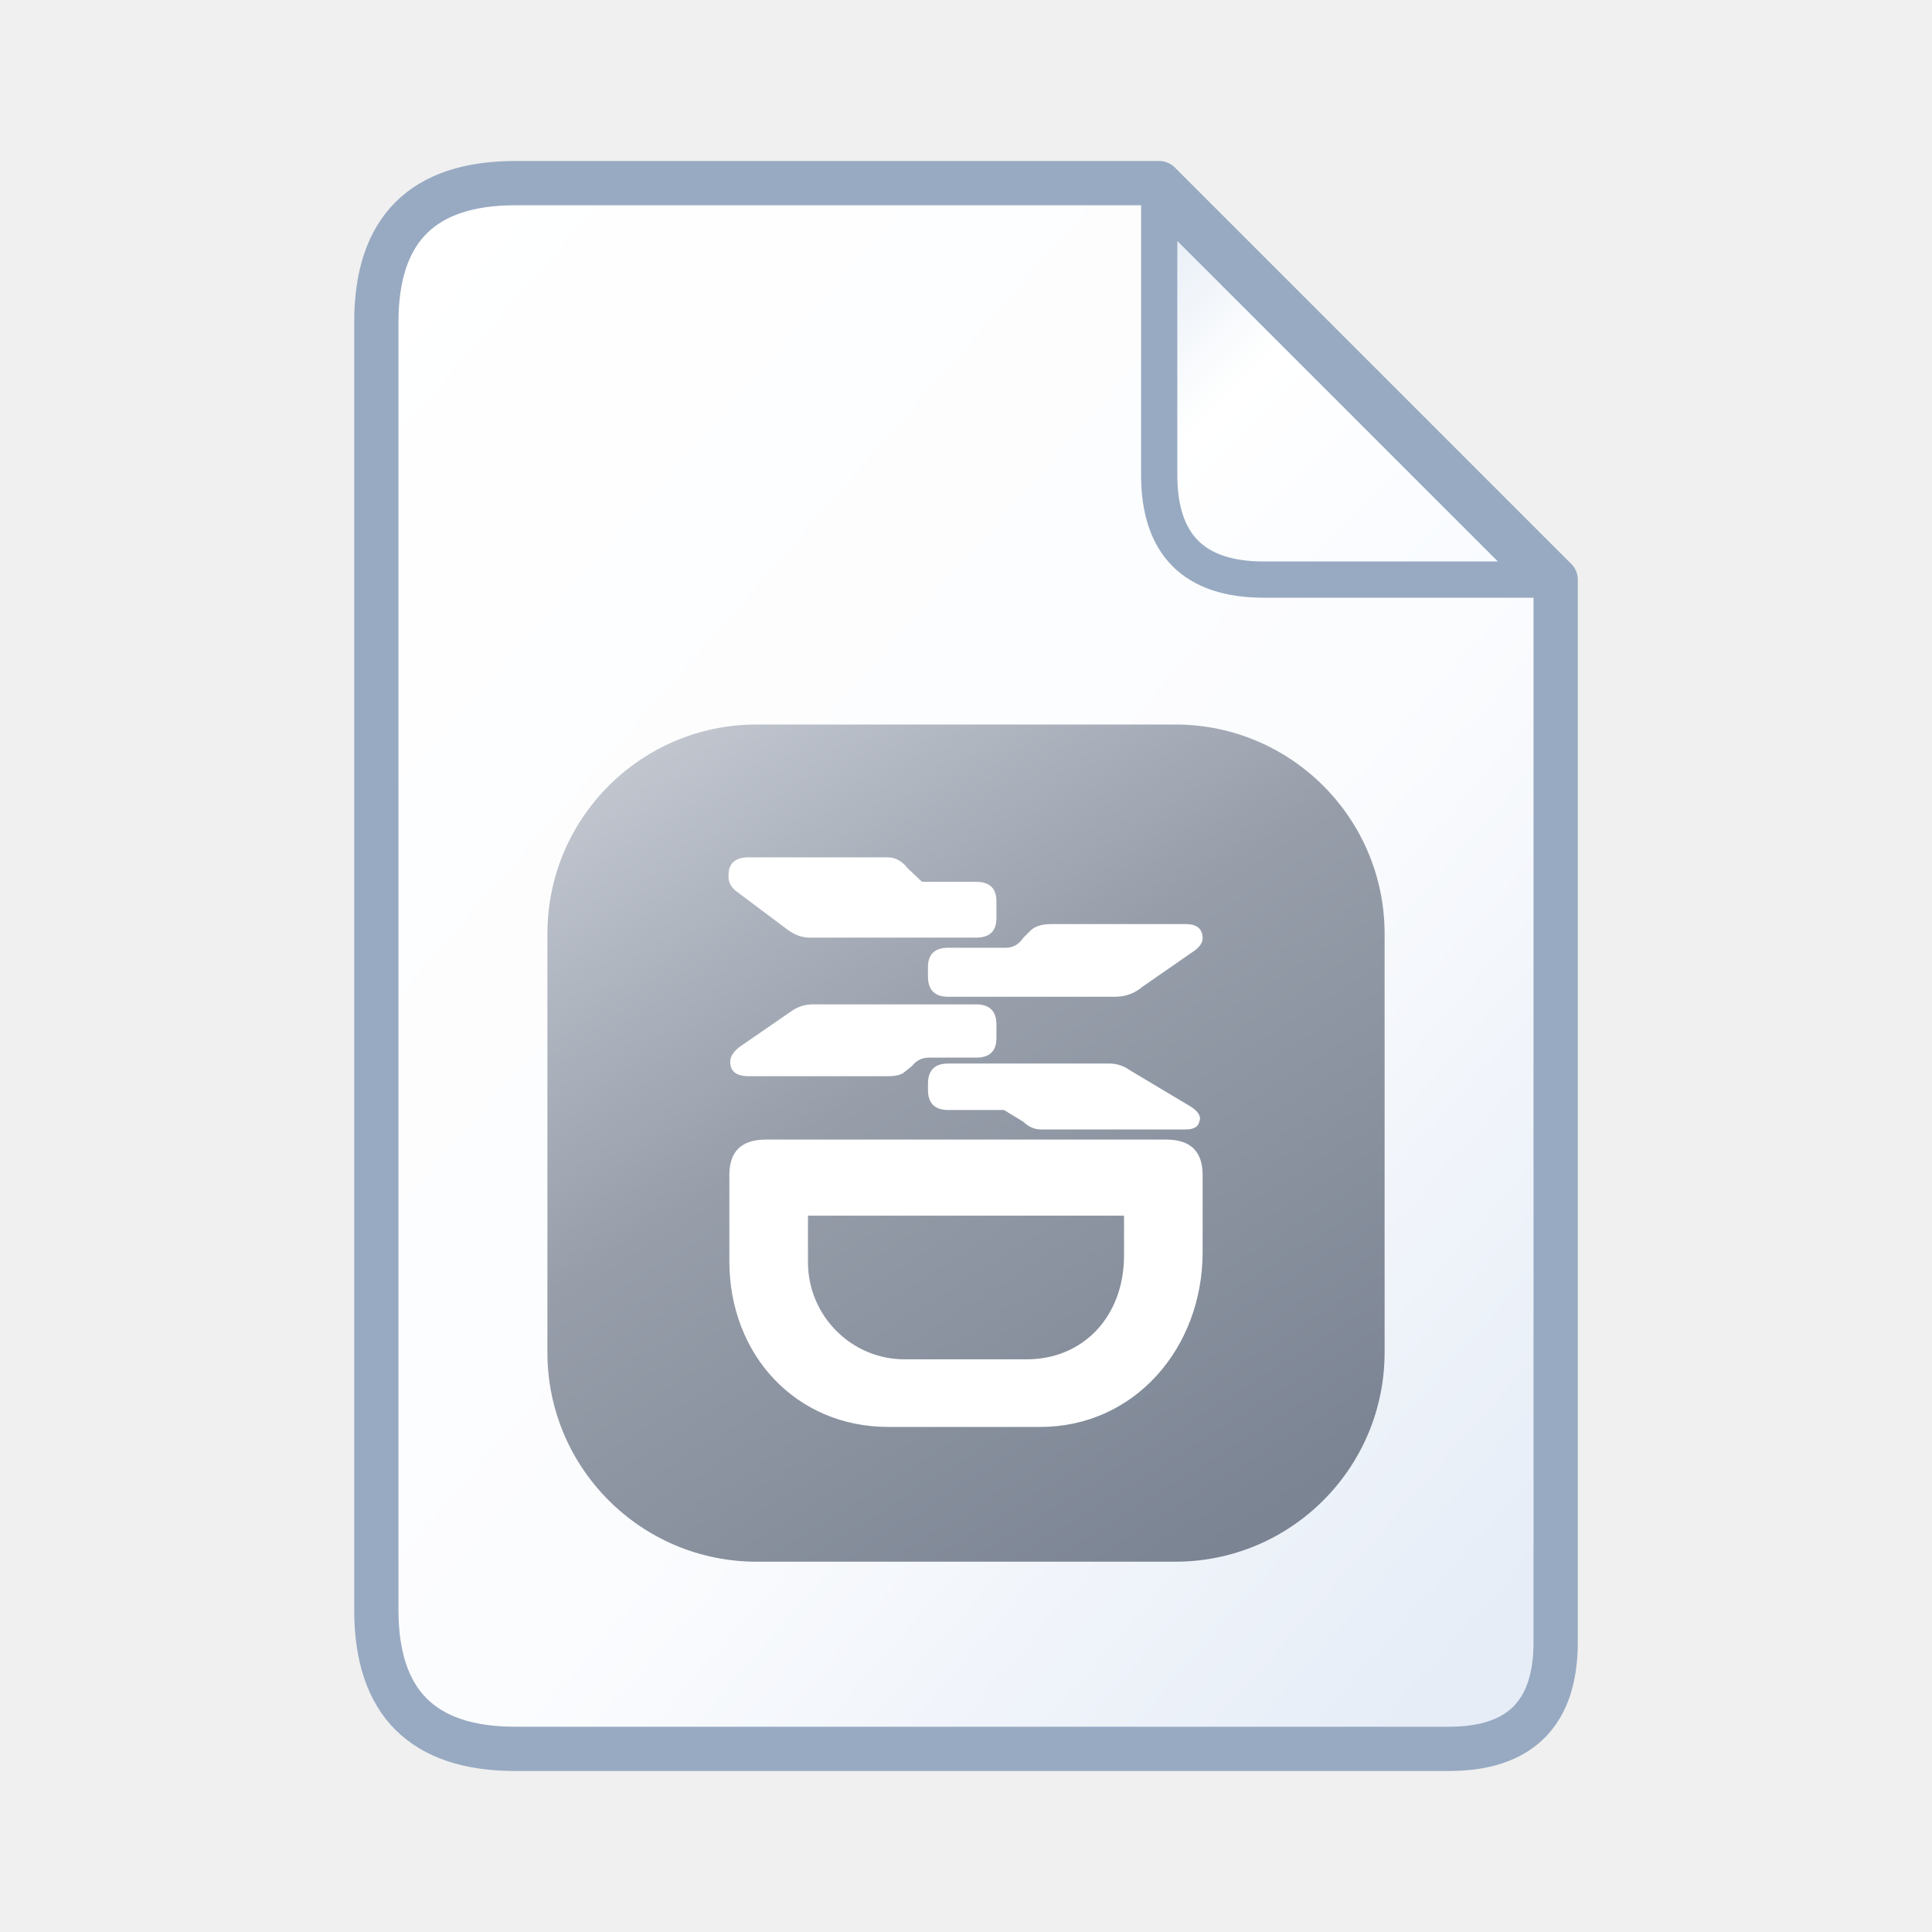
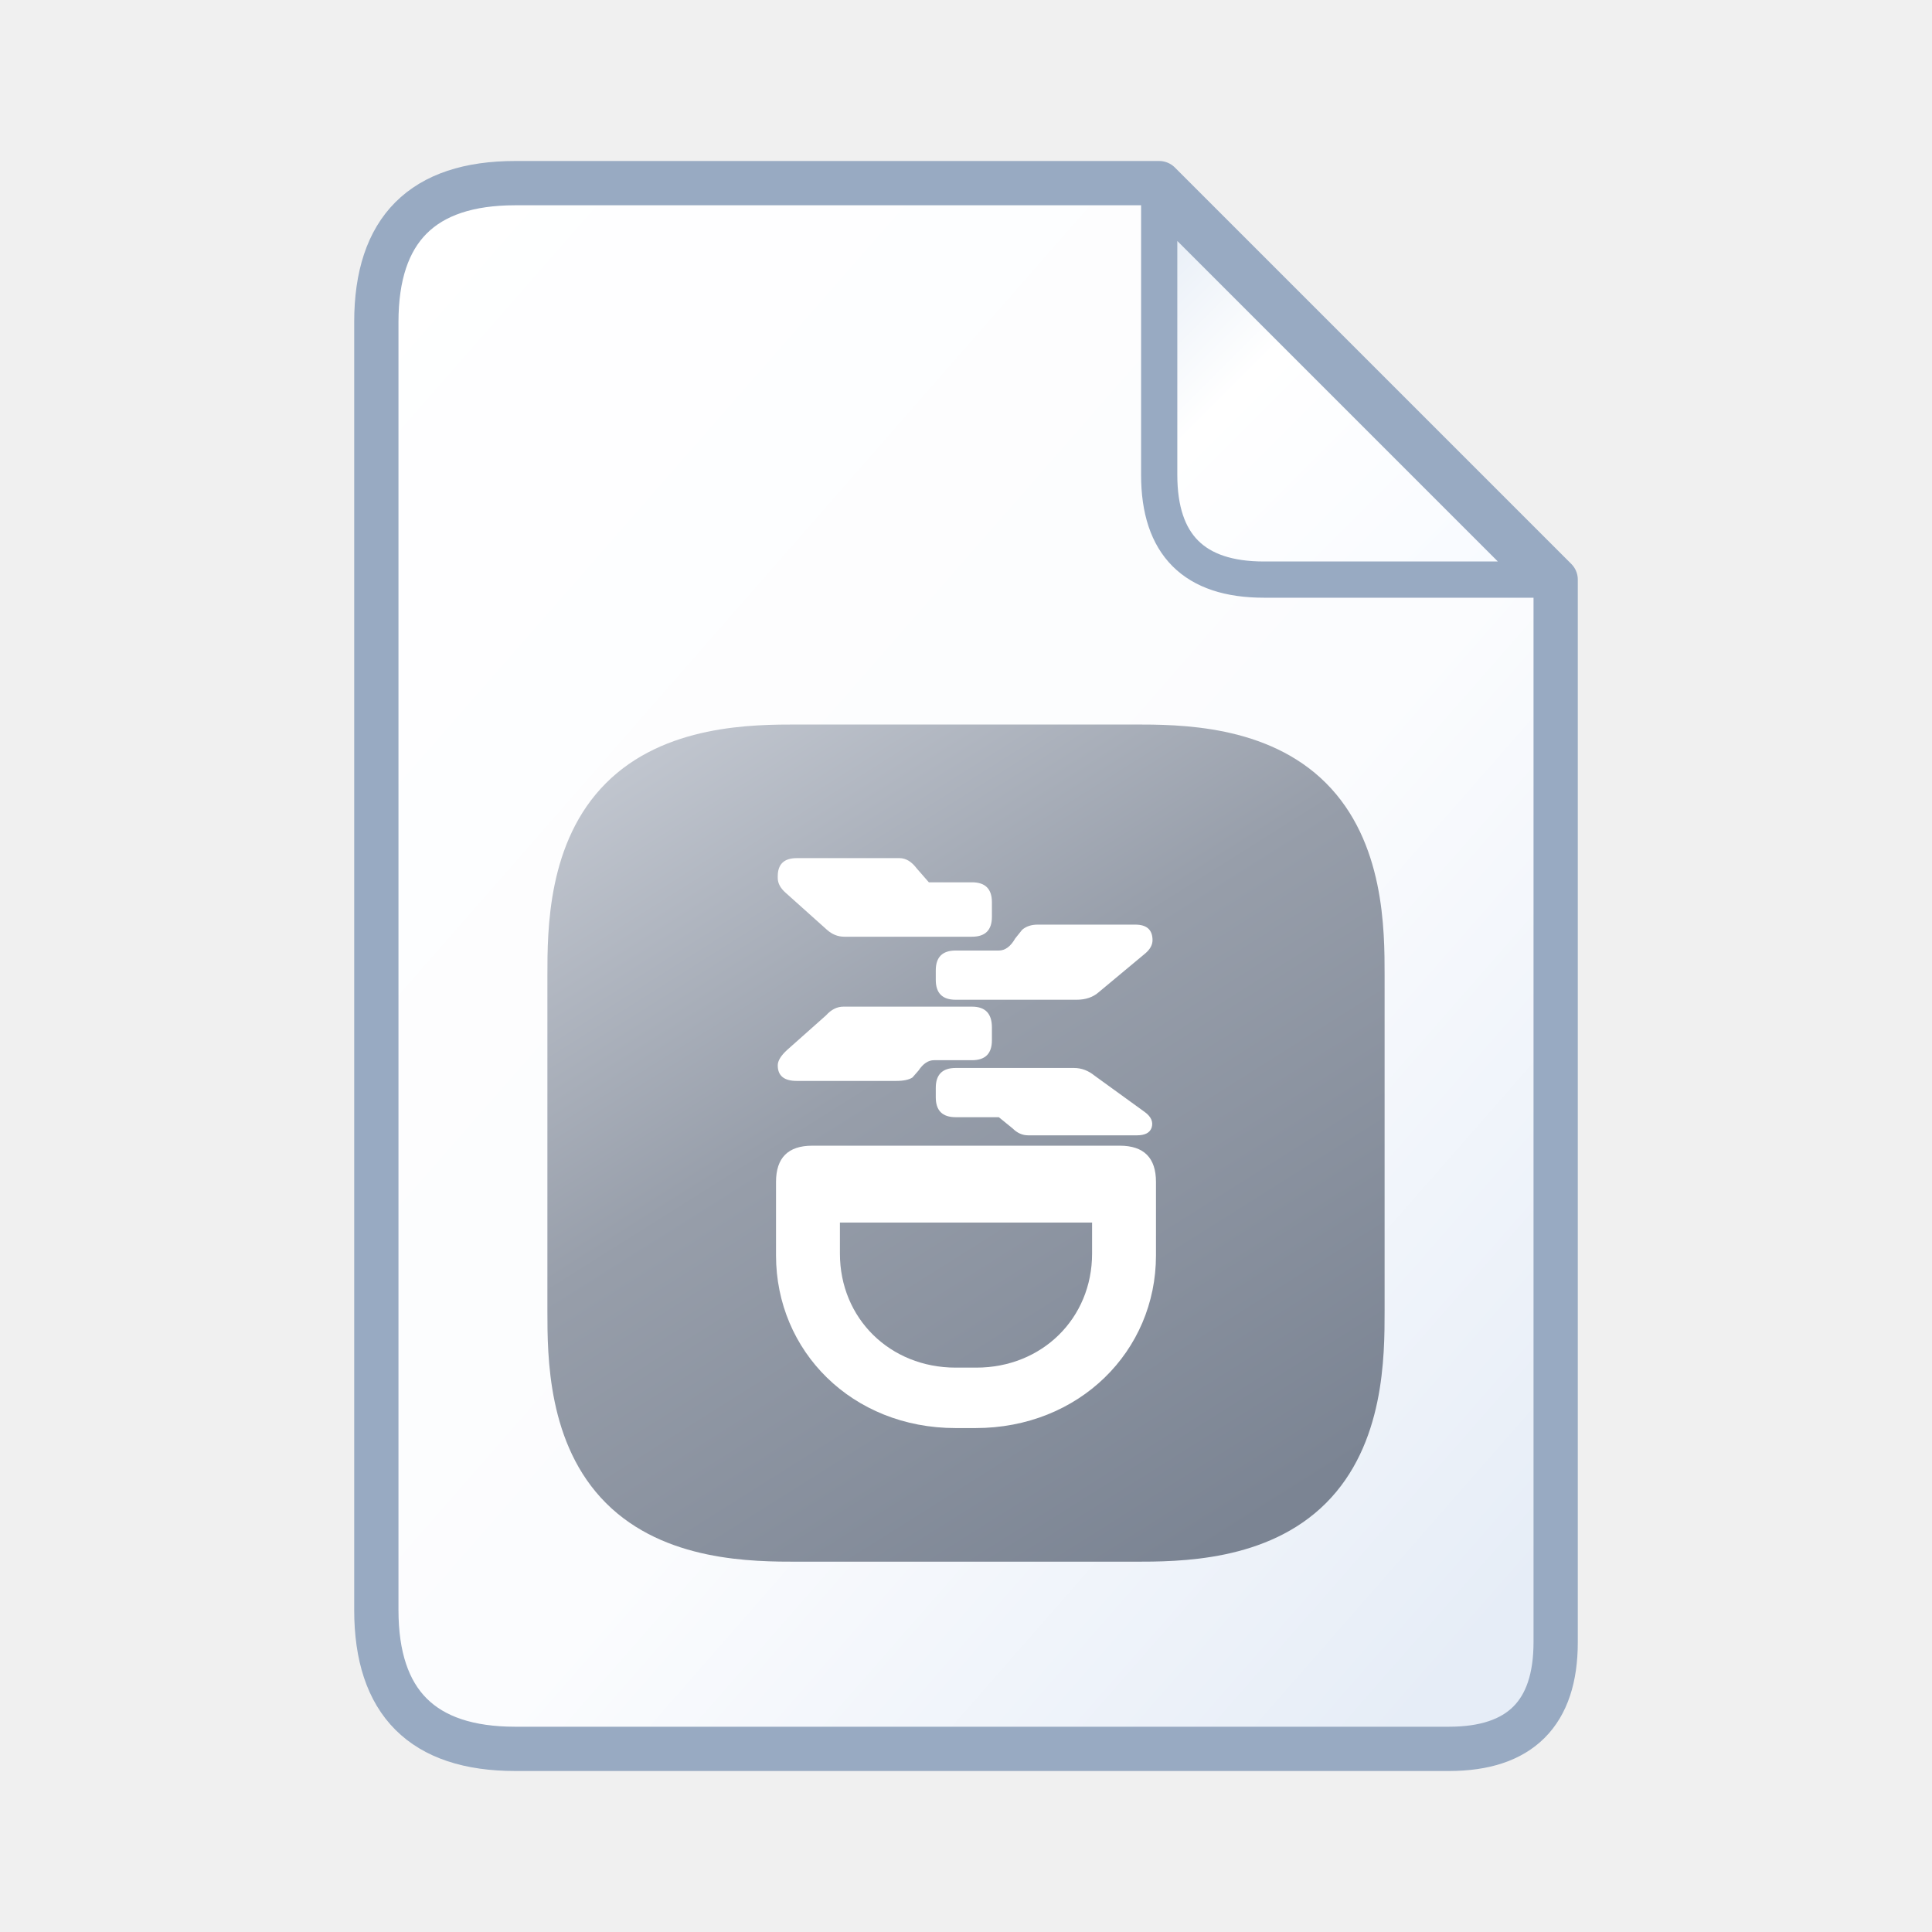
<svg xmlns="http://www.w3.org/2000/svg" width="24" height="24" viewBox="0 0 24 24" fill="none" stroke="#eceef3" stroke-width="1.5" stroke-linecap="round" stroke-linejoin="round">
  <defs>
    <linearGradient id="archive-grey-brand-blue" x1=".15" y1="0" x2=".78" y2="1">
      <stop stop-color="#c1c6cf" />
      <stop offset=".42" stop-color="#979eaa" />
      <stop offset="1" stop-color="#7b8493" />
    </linearGradient>
    <linearGradient id="archive-grey-brand-paper" x1="0" y1="0" x2=".85" y2="1">
      <stop stop-color="#fff" />
      <stop offset=".62" stop-color="#fbfcfe" />
      <stop offset="1" stop-color="#e6edf7" />
    </linearGradient>
    <linearGradient id="archive-grey-brand-fold" x1="0" y1="0" x2="1" y2="1">
      <stop stop-color="#e3ebf5" />
      <stop offset=".35" stop-color="#fff" />
      <stop offset="1" stop-color="#f7faff" />
    </linearGradient>
  </defs>
  <path fill="url(#archive-grey-brand-paper)" stroke="#98aac2" stroke-width=".55" d="M6.4 2.275H14.4L19.325 7.2V20.4Q19.325 21.725 18 21.725H6.4Q4.675 21.725 4.675 20V4Q4.675 2.275 6.4 2.275Z" />
  <path fill="url(#archive-grey-brand-fold)" stroke="#98aac2" stroke-width=".45" d="M14.4 2.45V5.9Q14.4 7.2 15.7 7.2H19.15Z" />
-   <rect x="6.8" y="9" width="10.4" height="10.4" rx="2.6" fill="url(#archive-grey-brand-blue)" stroke="none" />
-   <g fill="#fff" stroke="none" transform="translate(9.05 10.65) scale(0.01049822) translate(-346 -325)">
-     <path d="M370 325H534Q548 325 558 338L575 354H639Q663 354 663 377V397Q663 420 639 420H442Q428 420 415 410L355 365Q346 358 346 348V346Q346 325 370 325Z" fill-rule="evenodd" />
-     <path d="M606 432H674Q687 432 695 420L704 411Q712 404 728 404H887Q907 404 907 421Q907 428 898 435L836 478Q822 490 803 490H606Q582 490 582 466V455Q582 432 606 432Z" fill-rule="evenodd" />
-     <path d="M446 499H639Q663 499 663 523V539Q663 562 639 562H583Q571 562 563 572L553 580Q547 584 535 584H370Q348 584 348 567Q348 557 361 548L419 508Q431 499 446 499Z" fill-rule="evenodd" />
-     <path d="M606 569H796Q810 569 821 577L893 620Q907 629 903 638Q901 647 887 647H716Q704 647 695 638L672 624H606Q582 624 582 600V593Q582 569 606 569Z" fill-rule="evenodd" />
-     <path d="M390 659H864Q907 659 907 701V792C907 906 826 999 715 999H535C426 999 347 914 347 803V701Q347 659 390 659Z M440 749H814V796C814 869 765 919 699 919H554C492 919 440 868 440 804Z" fill-rule="evenodd" />
+   <path d="M9.92 9H14.08C14.648 9 15.744 9 16.472 9.728C17.2 10.456 17.2 11.552 17.2 12.12V16.28C17.2 16.848 17.2 17.944 16.472 18.672C15.744 19.4 14.648 19.4 14.08 19.4H9.92C9.352 19.4 8.256 19.4 7.528 18.672C6.8 17.944 6.8 16.848 6.8 16.28V12.12C6.8 11.552 6.8 10.456 7.528 9.728C8.256 9 9.352 9 9.92 9Z" fill="url(#archive-grey-brand-blue)" stroke="none" />
+   <g fill="#fff" stroke="none" transform="translate(9.64 10.66) scale(0.01072727) translate(-407 -325)">
+     <path d="M431 325H550Q561 325 570 337L584 353H634Q657 353 657 376V393Q657 416 634 416H486Q475 416 466 408L418 365Q409 357 409 348V346Q409 325 431 325Z" fill-rule="evenodd" />
+     <path d="M615 432H665Q676 432 684 418L692 408Q699 402 710 402H823Q843 402 843 420Q843 428 835 435L781 480Q771 489 755 489H615Q592 489 592 466V455Q592 432 615 432Z" fill-rule="evenodd" />
+     <path d="M485 497H634Q657 497 657 521V536Q657 559 634 559H590Q580 559 572 571L565 579Q559 583 546 583H431Q409 583 409 565Q409 557 420 547L465 507Q474 497 485 497Z" fill-rule="evenodd" />
+     <path d="M615 568H752Q765 568 776 577L834 619Q845 627 842 637Q839 646 825 646H699Q689 646 681 638L665 625H615Q592 625 592 602V591Q592 568 615 568Z" fill-rule="evenodd" />
+     <path d="M449 658H805Q847 658 847 700V785C847 896 758 985 638 985H615C495 985 407 896 407 785V700Q407 658 449 658Z M481 747H773V783C773 858 715 915 639 915H615C539 915 481 858 481 783Z" fill-rule="evenodd" />
  </g>
</svg>
